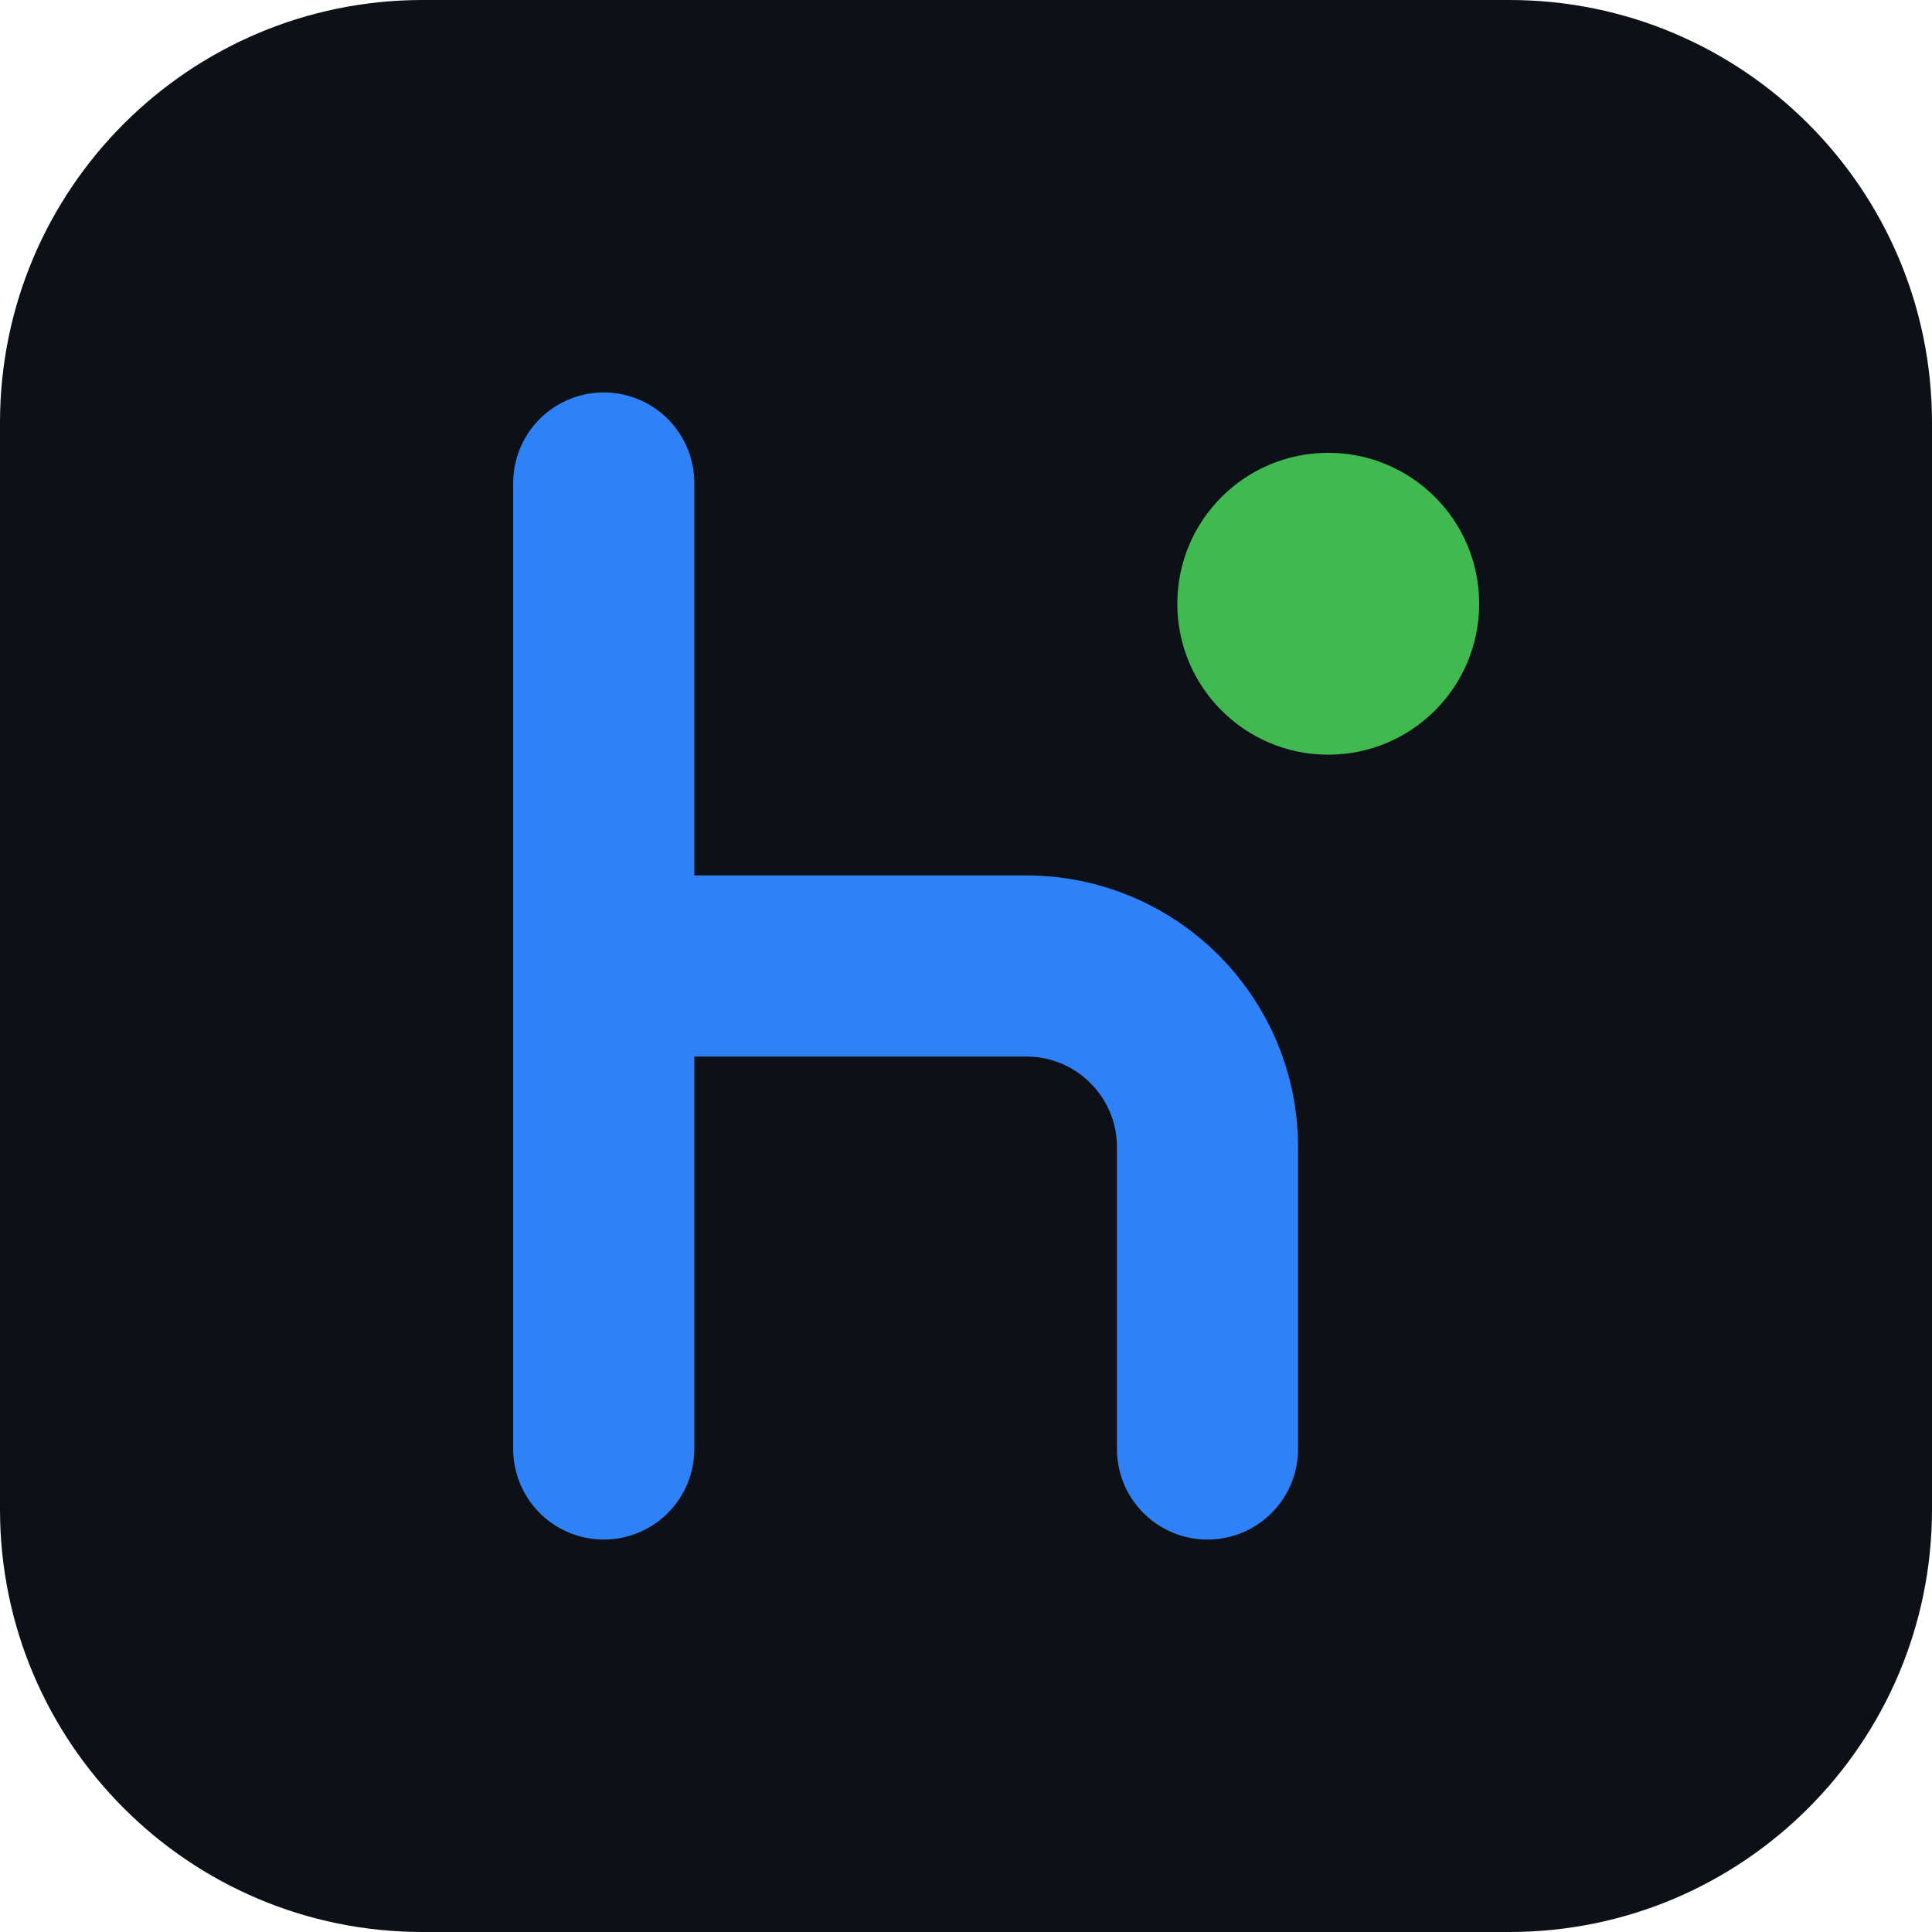
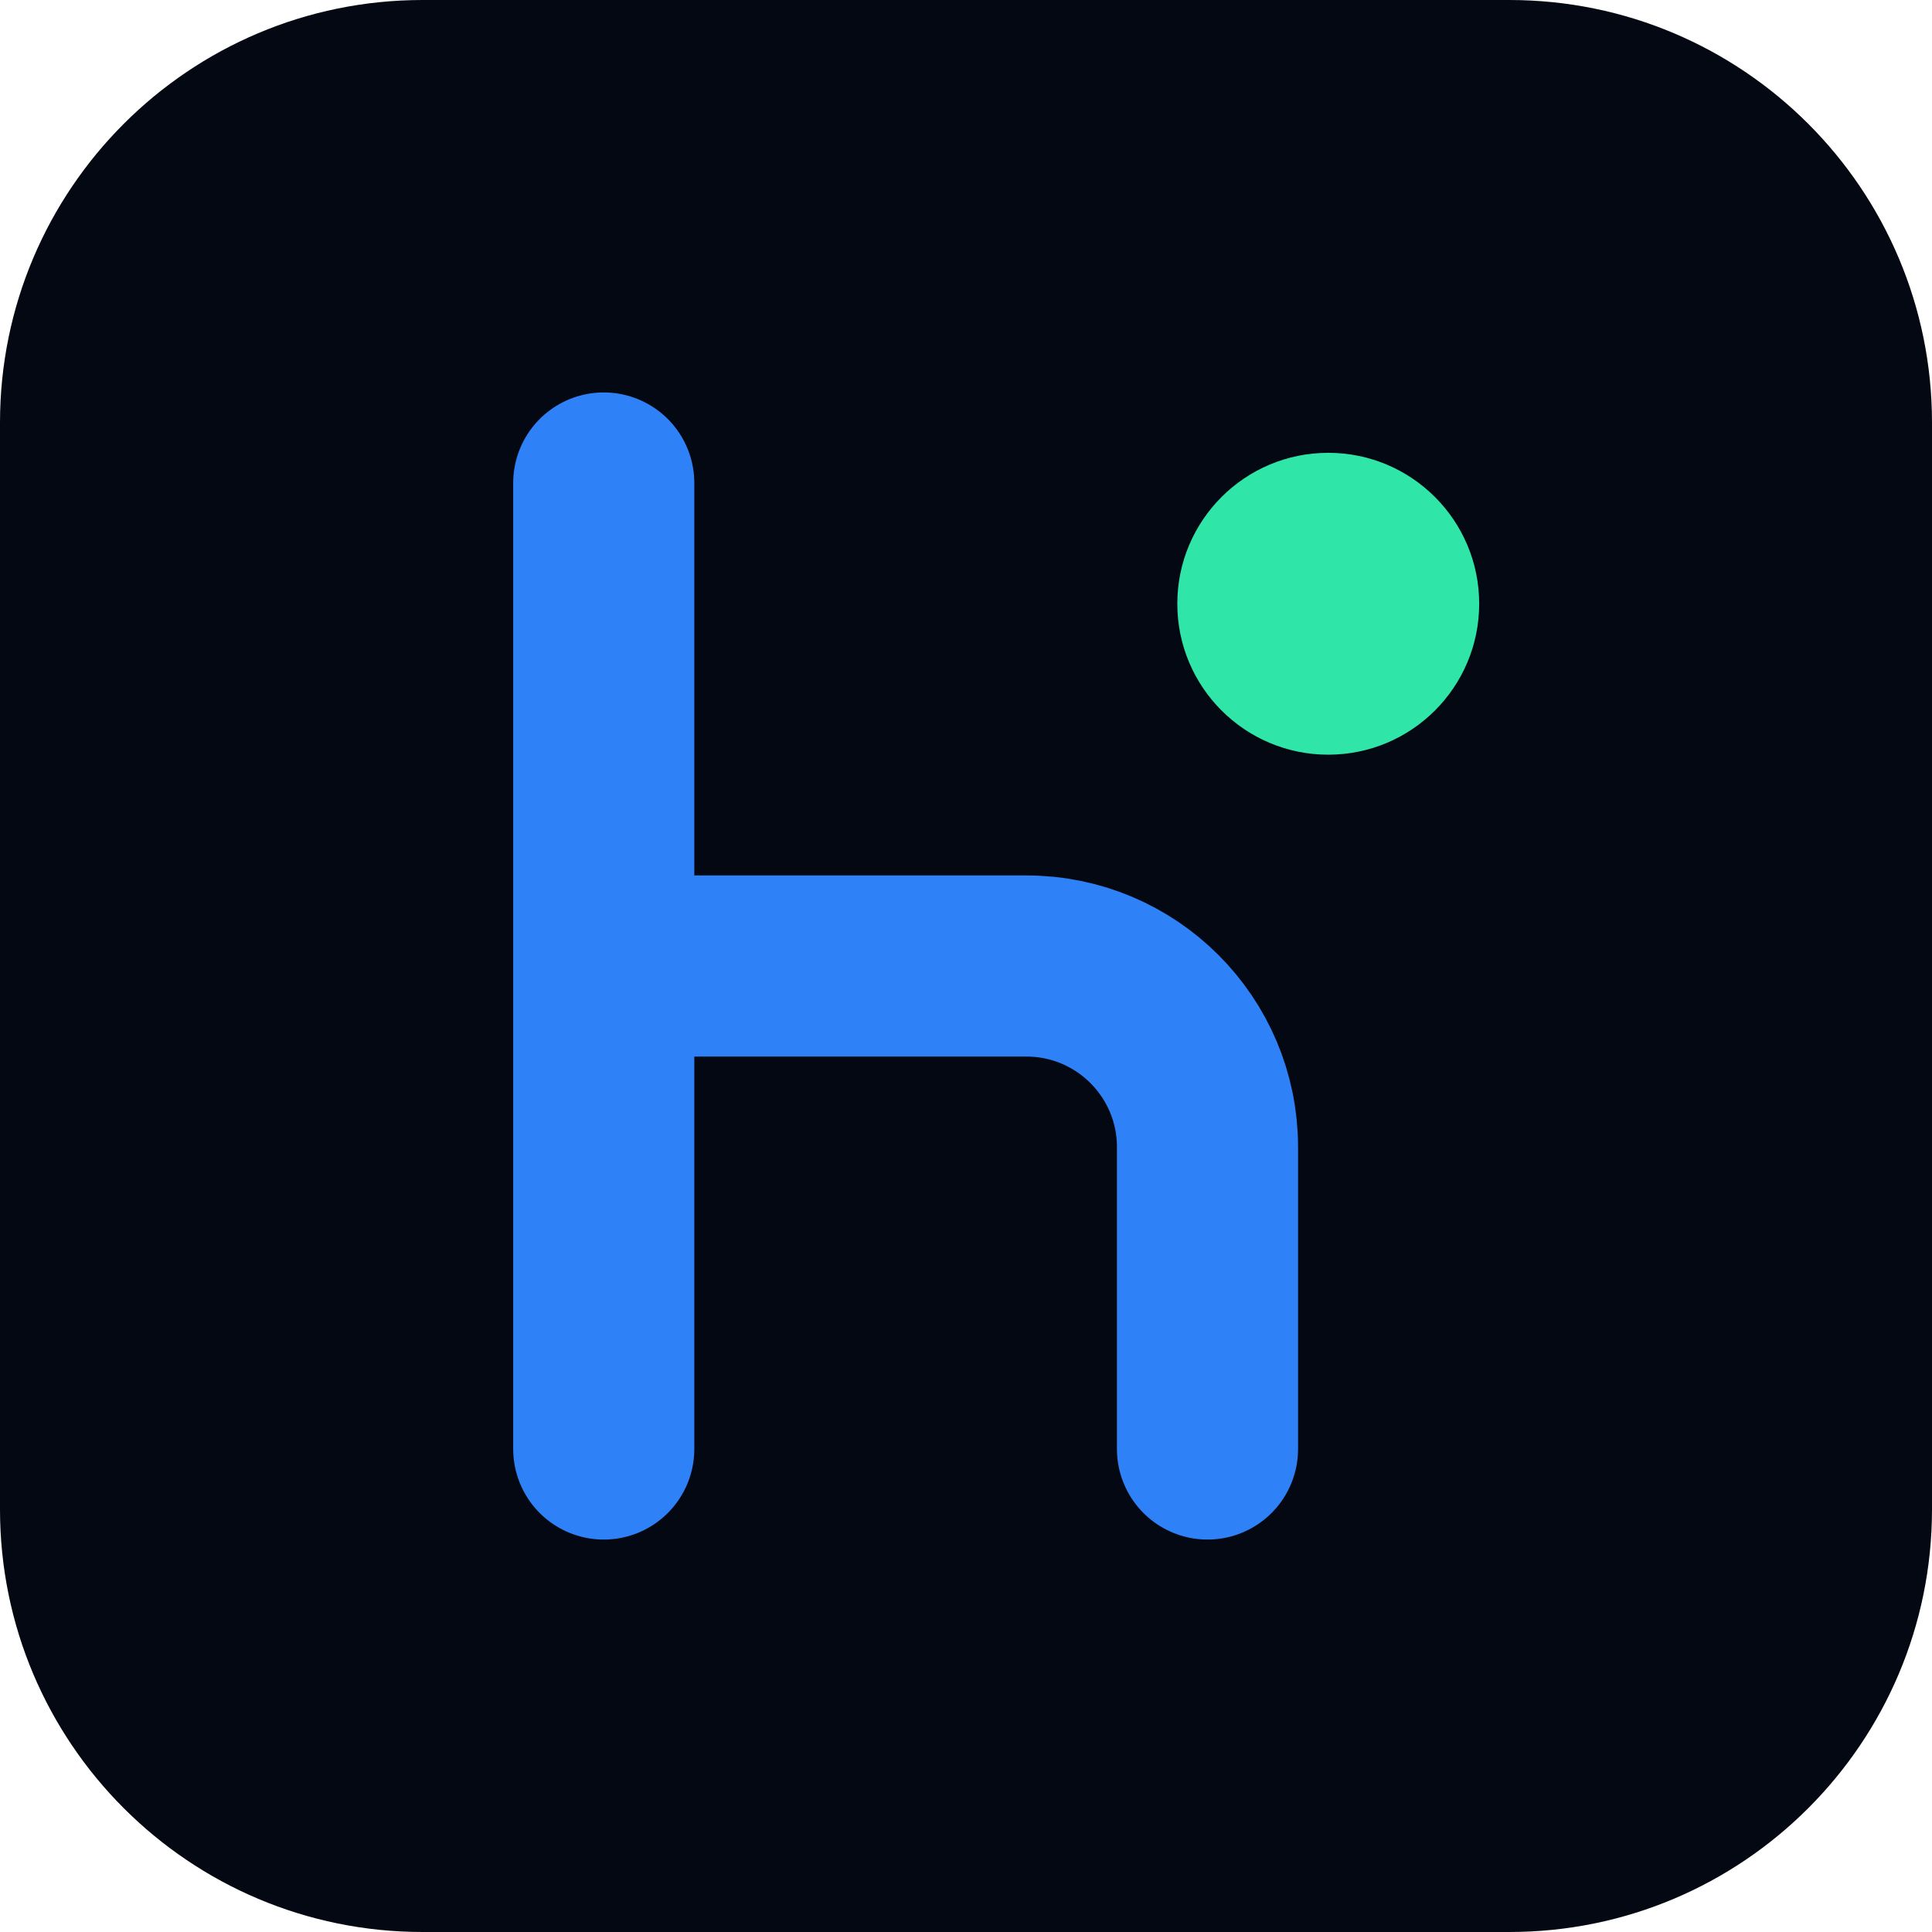
<svg xmlns="http://www.w3.org/2000/svg" viewBox="0 0 64 64">
-   <rect width="64" height="64" rx="14" fill="#0d1117" />
+   <rect width="64" height="64" rx="14" fill="#030812" />
  <path d="M20 16v32M20 32h14a6 6 0 0 1 6 6v10" fill="none" stroke="#2f81f7" stroke-width="6" stroke-linecap="round" stroke-linejoin="round" />
-   <circle cx="44" cy="20" r="5" fill="#3fb950" />
+   <circle cx="44" cy="20" r="5" fill="#2fe6a8" />
</svg>
